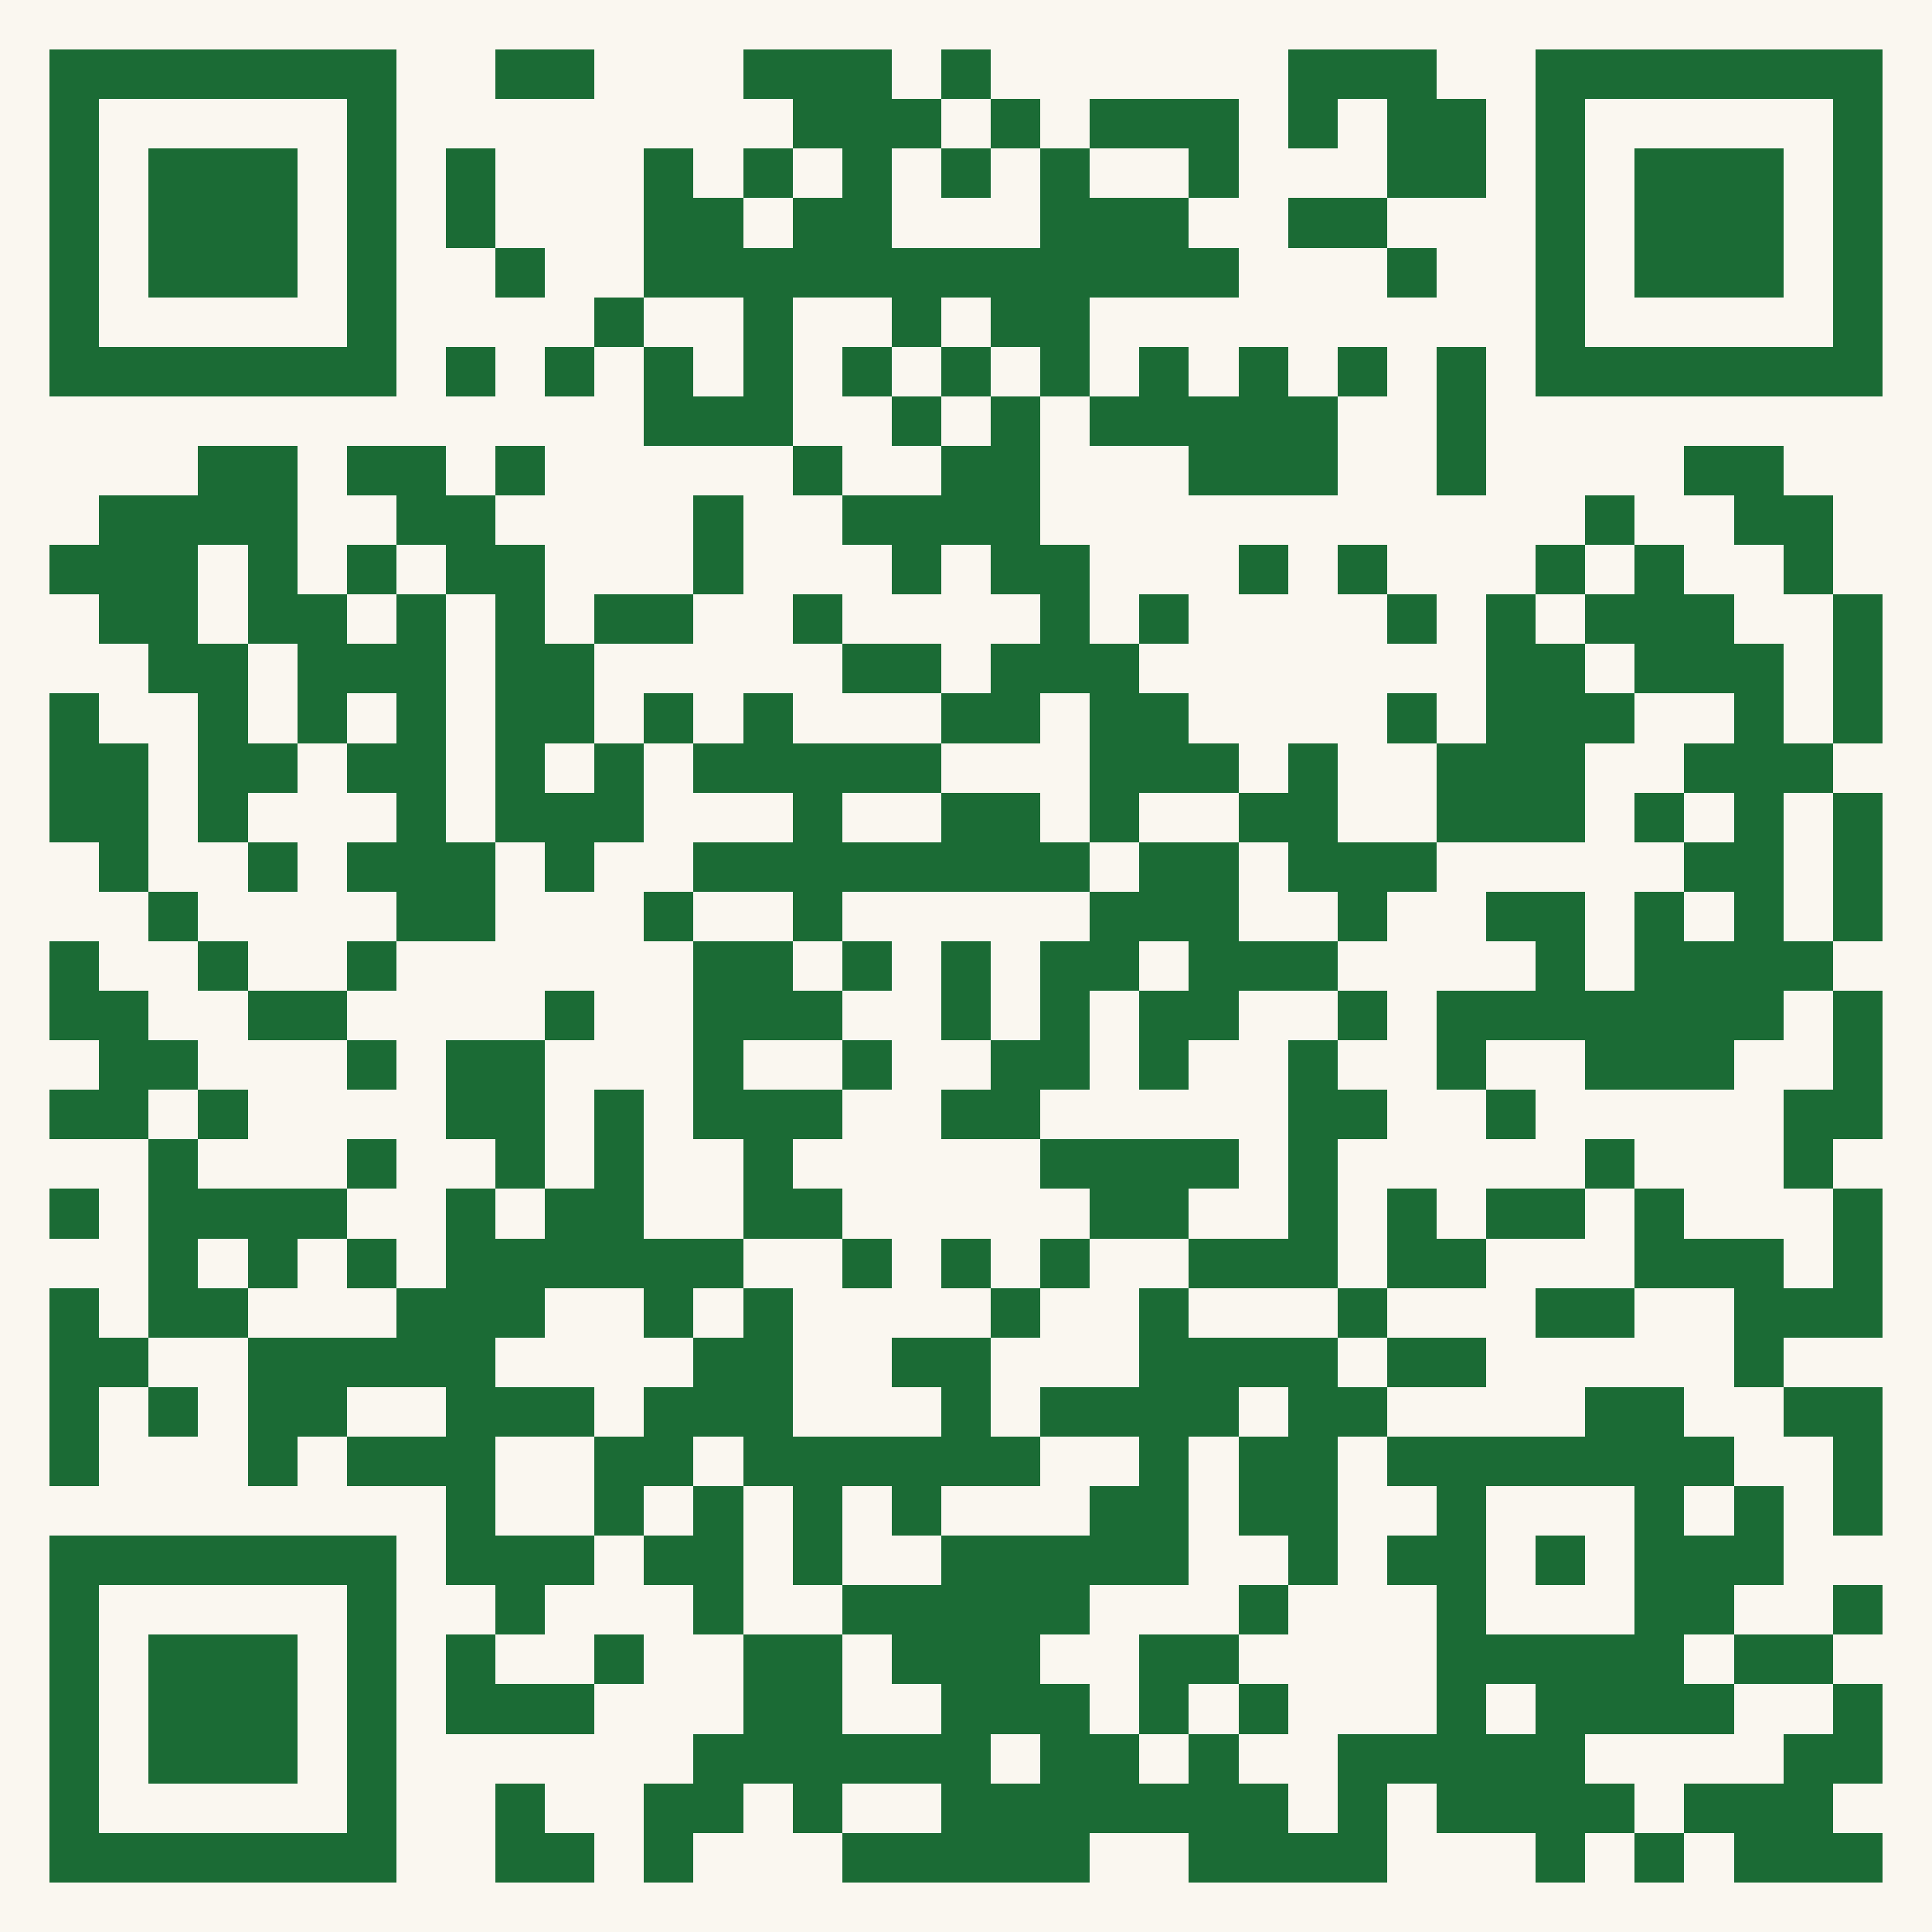
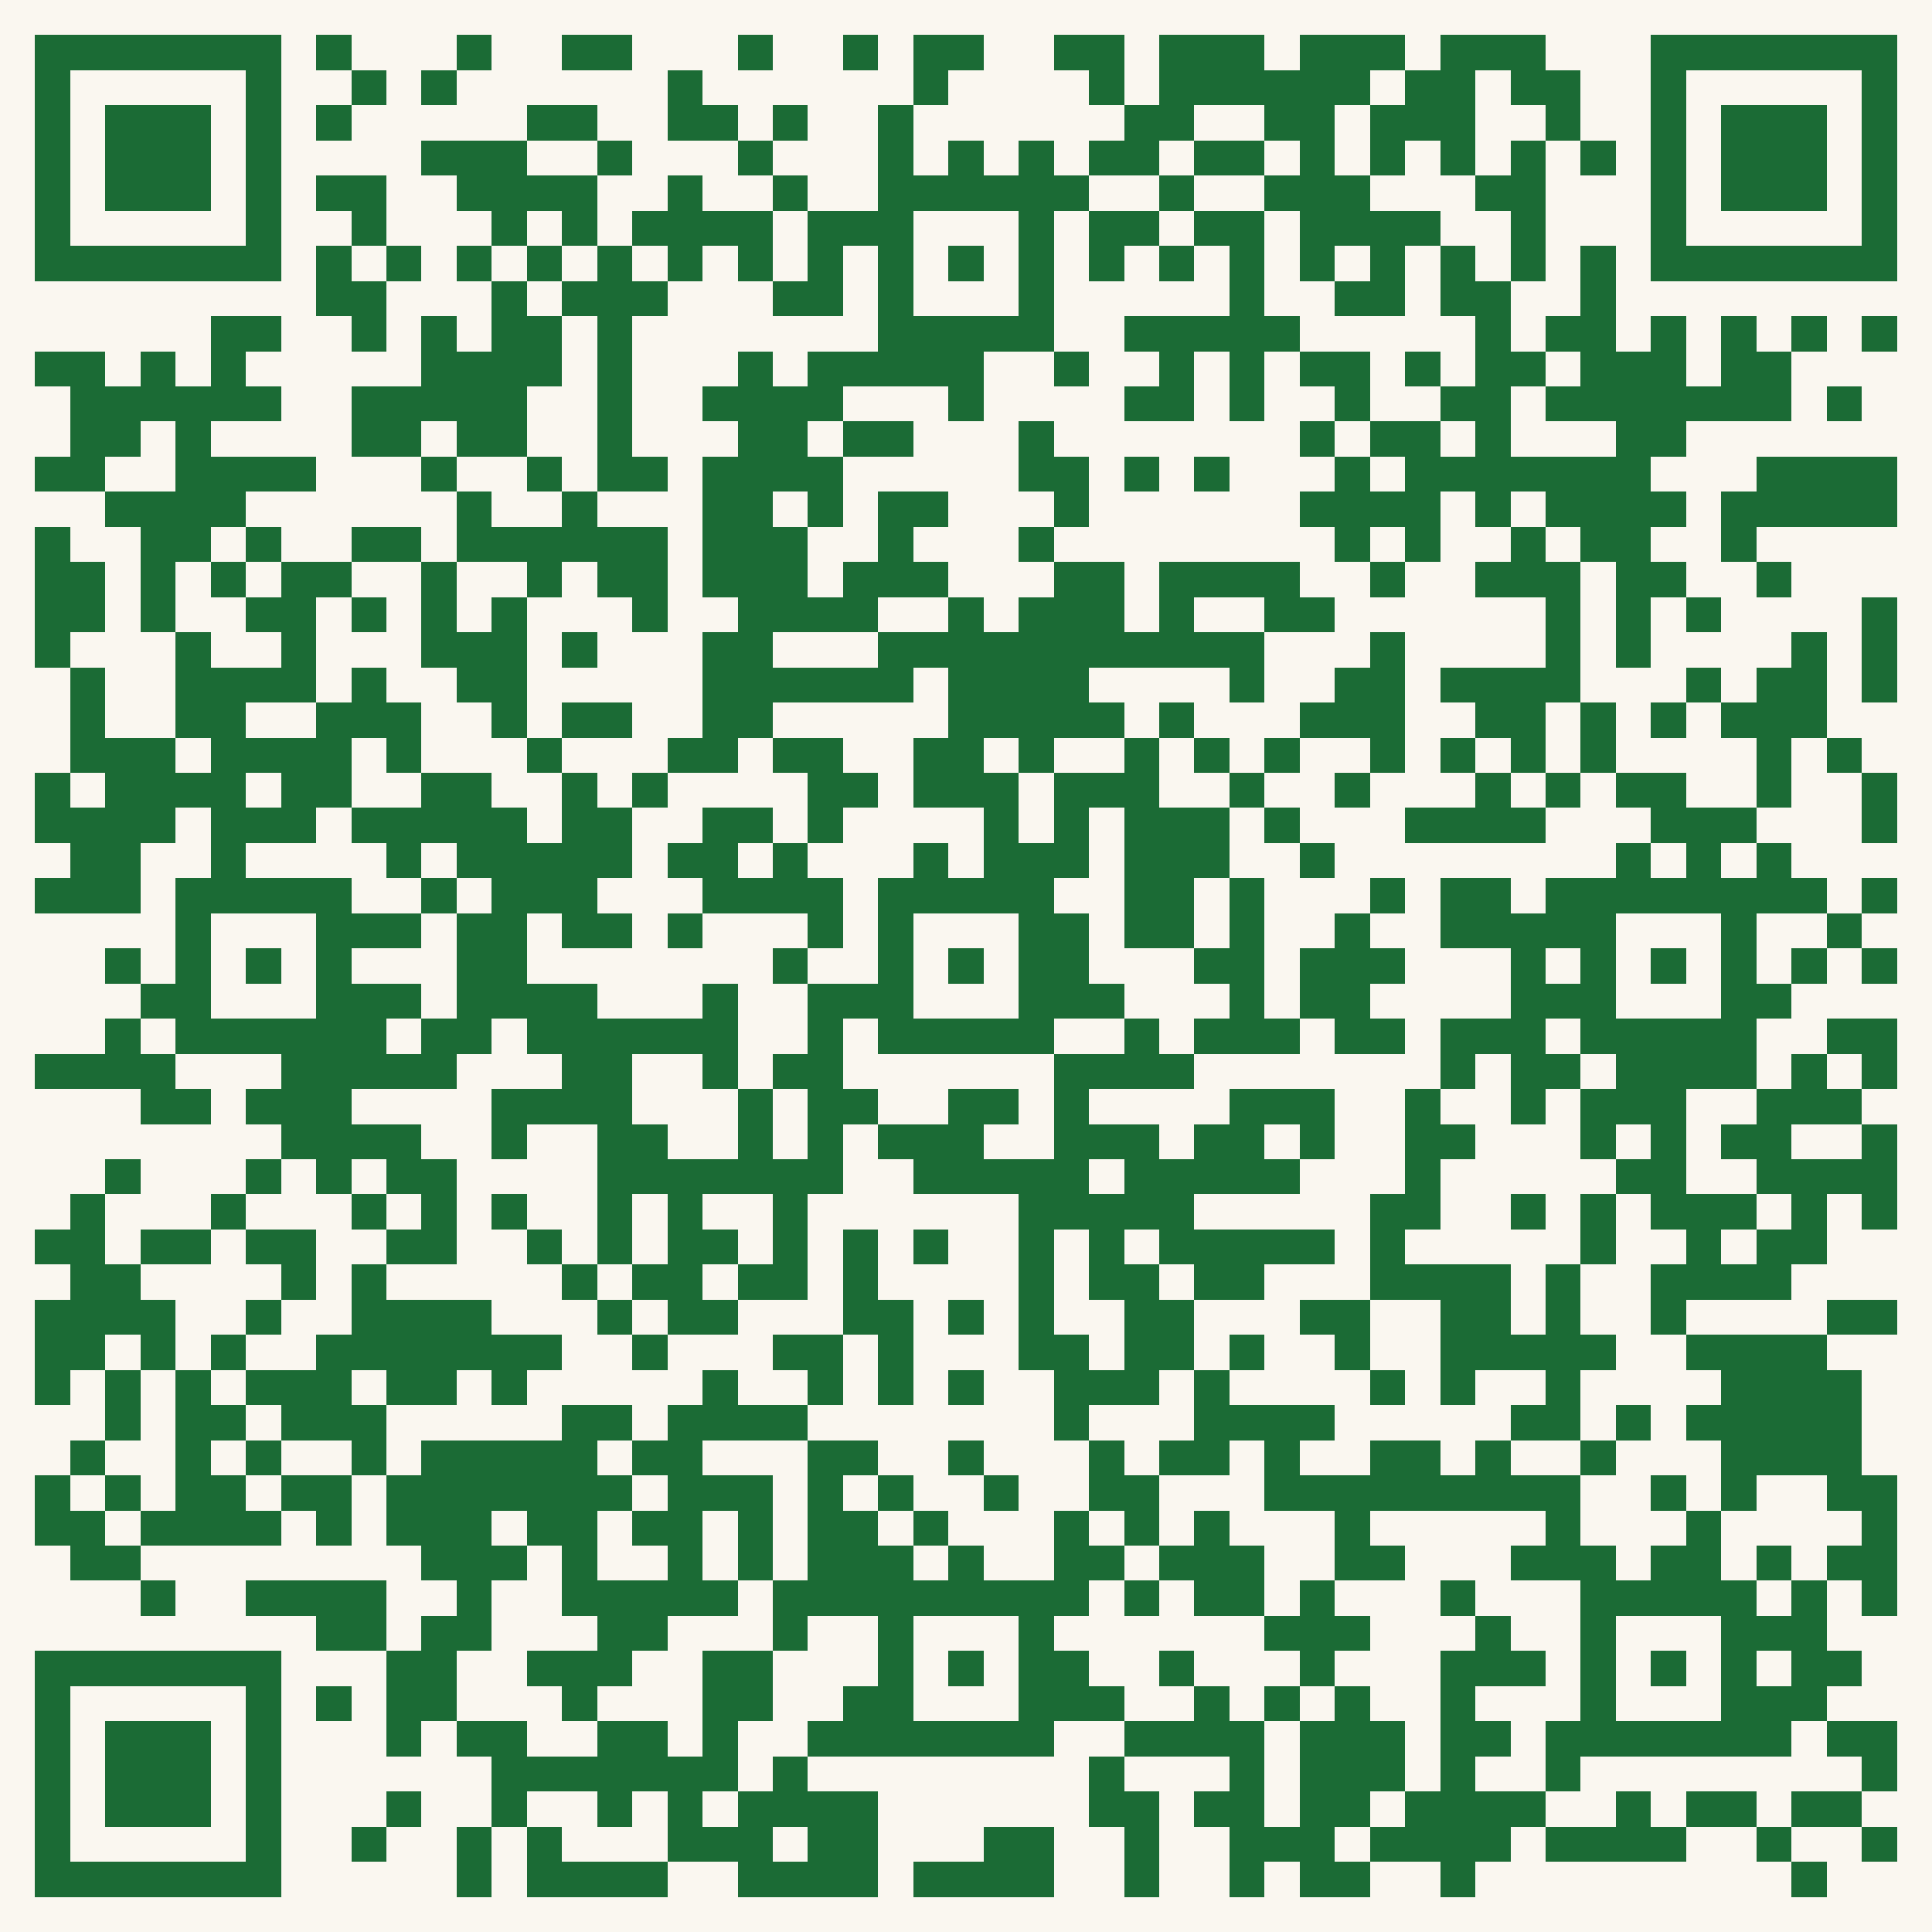
- <svg xmlns="http://www.w3.org/2000/svg" viewBox="0 0 39 39" shape-rendering="crispEdges">
-   <path fill="#FAF7F0" d="M0 0h39v39H0z" />
-   <path stroke="#1B6B35" d="M1 1.5h7m2 0h2m3 0h3m1 0h1m6 0h3m2 0h7M1 2.5h1m5 0h1m8 0h3m1 0h1m1 0h3m1 0h1m1 0h2m1 0h1m5 0h1M1 3.5h1m1 0h3m1 0h1m1 0h1m3 0h1m1 0h1m1 0h1m1 0h1m1 0h1m2 0h1m3 0h2m1 0h1m1 0h3m1 0h1M1 4.5h1m1 0h3m1 0h1m1 0h1m3 0h2m1 0h2m3 0h3m2 0h2m3 0h1m1 0h3m1 0h1M1 5.5h1m1 0h3m1 0h1m2 0h1m2 0h12m3 0h1m2 0h1m1 0h3m1 0h1M1 6.5h1m5 0h1m4 0h1m2 0h1m2 0h1m1 0h2m9 0h1m5 0h1M1 7.5h7m1 0h1m1 0h1m1 0h1m1 0h1m1 0h1m1 0h1m1 0h1m1 0h1m1 0h1m1 0h1m1 0h1m1 0h7M13 8.5h3m2 0h1m1 0h1m1 0h5m2 0h1M4 9.5h2m1 0h2m1 0h1m5 0h1m2 0h2m3 0h3m2 0h1m4 0h2M2 10.5h4m2 0h2m4 0h1m2 0h4m11 0h1m2 0h2M1 11.5h3m1 0h1m1 0h1m1 0h2m3 0h1m3 0h1m1 0h2m3 0h1m1 0h1m3 0h1m1 0h1m2 0h1M2 12.5h2m1 0h2m1 0h1m1 0h1m1 0h2m2 0h1m4 0h1m1 0h1m4 0h1m1 0h1m1 0h3m2 0h1M3 13.5h2m1 0h3m1 0h2m5 0h2m1 0h3m7 0h2m1 0h3m1 0h1M1 14.5h1m2 0h1m1 0h1m1 0h1m1 0h2m1 0h1m1 0h1m3 0h2m1 0h2m4 0h1m1 0h3m2 0h1m1 0h1M1 15.5h2m1 0h2m1 0h2m1 0h1m1 0h1m1 0h5m3 0h3m1 0h1m2 0h3m2 0h3M1 16.5h2m1 0h1m3 0h1m1 0h3m3 0h1m2 0h2m1 0h1m2 0h2m2 0h3m1 0h1m1 0h1m1 0h1M2 17.5h1m2 0h1m1 0h3m1 0h1m2 0h8m1 0h2m1 0h3m5 0h2m1 0h1M3 18.5h1m4 0h2m3 0h1m2 0h1m5 0h3m2 0h1m2 0h2m1 0h1m1 0h1m1 0h1M1 19.5h1m2 0h1m2 0h1m6 0h2m1 0h1m1 0h1m1 0h2m1 0h3m4 0h1m1 0h4M1 20.5h2m2 0h2m4 0h1m2 0h3m2 0h1m1 0h1m1 0h2m2 0h1m1 0h7m1 0h1M2 21.5h2m3 0h1m1 0h2m3 0h1m2 0h1m2 0h2m1 0h1m2 0h1m2 0h1m2 0h3m2 0h1M1 22.5h2m1 0h1m4 0h2m1 0h1m1 0h3m2 0h2m5 0h2m2 0h1m5 0h2M3 23.5h1m3 0h1m2 0h1m1 0h1m2 0h1m5 0h4m1 0h1m5 0h1m3 0h1M1 24.5h1m1 0h4m2 0h1m1 0h2m2 0h2m5 0h2m2 0h1m1 0h1m1 0h2m1 0h1m3 0h1M3 25.5h1m1 0h1m1 0h1m1 0h6m2 0h1m1 0h1m1 0h1m2 0h3m1 0h2m3 0h3m1 0h1M1 26.5h1m1 0h2m3 0h3m2 0h1m1 0h1m4 0h1m2 0h1m3 0h1m3 0h2m2 0h3M1 27.5h2m2 0h5m4 0h2m2 0h2m3 0h4m1 0h2m5 0h1M1 28.5h1m1 0h1m1 0h2m2 0h3m1 0h3m3 0h1m1 0h4m1 0h2m4 0h2m2 0h2M1 29.5h1m3 0h1m1 0h3m2 0h2m1 0h6m2 0h1m1 0h2m1 0h7m2 0h1M9 30.5h1m2 0h1m1 0h1m1 0h1m1 0h1m3 0h2m1 0h2m2 0h1m3 0h1m1 0h1m1 0h1M1 31.5h7m1 0h3m1 0h2m1 0h1m2 0h5m2 0h1m1 0h2m1 0h1m1 0h3M1 32.5h1m5 0h1m2 0h1m3 0h1m2 0h5m3 0h1m3 0h1m3 0h2m2 0h1M1 33.5h1m1 0h3m1 0h1m1 0h1m2 0h1m2 0h2m1 0h3m2 0h2m4 0h5m1 0h2M1 34.5h1m1 0h3m1 0h1m1 0h3m3 0h2m2 0h3m1 0h1m1 0h1m3 0h1m1 0h4m2 0h1M1 35.5h1m1 0h3m1 0h1m6 0h6m1 0h2m1 0h1m2 0h5m4 0h2M1 36.5h1m5 0h1m2 0h1m2 0h2m1 0h1m2 0h7m1 0h1m1 0h4m1 0h3M1 37.5h7m2 0h2m1 0h1m3 0h5m2 0h4m3 0h1m1 0h1m1 0h3" />
+ <svg xmlns="http://www.w3.org/2000/svg" viewBox="0 0 55 55" shape-rendering="crispEdges">
+   <path fill="#FAF7F0" d="M0 0h55v55H0z" />
+   <path stroke="#1B6B35" d="M1 1.5h7m1 0h1m3 0h1m2 0h2m3 0h1m2 0h1m1 0h2m2 0h2m1 0h3m1 0h3m1 0h3m3 0h7M1 2.5h1m5 0h1m2 0h1m1 0h1m6 0h1m6 0h1m4 0h1m1 0h6m1 0h2m1 0h2m2 0h1m5 0h1M1 3.5h1m1 0h3m1 0h1m1 0h1m5 0h2m2 0h2m1 0h1m2 0h1m6 0h2m2 0h2m1 0h3m2 0h1m2 0h1m1 0h3m1 0h1M1 4.5h1m1 0h3m1 0h1m4 0h3m2 0h1m3 0h1m3 0h1m1 0h1m1 0h1m1 0h2m1 0h2m1 0h1m1 0h1m1 0h1m1 0h1m1 0h1m1 0h1m1 0h3m1 0h1M1 5.5h1m1 0h3m1 0h1m1 0h2m2 0h4m2 0h1m2 0h1m2 0h6m2 0h1m2 0h3m3 0h2m3 0h1m1 0h3m1 0h1M1 6.5h1m5 0h1m2 0h1m3 0h1m1 0h1m1 0h4m1 0h3m3 0h1m1 0h2m1 0h2m1 0h4m2 0h1m3 0h1m5 0h1M1 7.5h7m1 0h1m1 0h1m1 0h1m1 0h1m1 0h1m1 0h1m1 0h1m1 0h1m1 0h1m1 0h1m1 0h1m1 0h1m1 0h1m1 0h1m1 0h1m1 0h1m1 0h1m1 0h1m1 0h1m1 0h7M9 8.5h2m3 0h1m1 0h3m3 0h2m1 0h1m3 0h1m5 0h1m2 0h2m1 0h2m2 0h1M6 9.5h2m2 0h1m1 0h1m1 0h2m1 0h1m7 0h5m2 0h5m5 0h1m1 0h2m1 0h1m1 0h1m1 0h1m1 0h1M1 10.5h2m1 0h1m1 0h1m5 0h4m1 0h1m3 0h1m1 0h5m2 0h1m2 0h1m1 0h1m1 0h2m1 0h1m1 0h2m1 0h3m1 0h2M2 11.5h6m2 0h5m2 0h1m2 0h4m3 0h1m4 0h2m1 0h1m2 0h1m2 0h2m1 0h7m1 0h1M2 12.5h2m1 0h1m4 0h2m1 0h2m2 0h1m3 0h2m1 0h2m3 0h1m7 0h1m1 0h2m1 0h1m3 0h2M1 13.5h2m2 0h4m3 0h1m2 0h1m1 0h2m1 0h4m5 0h2m1 0h1m1 0h1m3 0h1m1 0h7m3 0h4M3 14.5h4m6 0h1m2 0h1m3 0h2m1 0h1m1 0h2m3 0h1m6 0h4m1 0h1m1 0h4m1 0h5M1 15.5h1m2 0h2m1 0h1m2 0h2m1 0h6m1 0h3m2 0h1m3 0h1m8 0h1m1 0h1m2 0h1m1 0h2m2 0h1M1 16.5h2m1 0h1m1 0h1m1 0h2m2 0h1m2 0h1m1 0h2m1 0h3m1 0h3m3 0h2m1 0h4m2 0h1m2 0h3m1 0h2m2 0h1M1 17.5h2m1 0h1m2 0h2m1 0h1m1 0h1m1 0h1m3 0h1m2 0h4m2 0h1m1 0h3m1 0h1m2 0h2m6 0h1m1 0h1m1 0h1m4 0h1M1 18.5h1m3 0h1m2 0h1m3 0h3m1 0h1m3 0h2m3 0h11m3 0h1m4 0h1m1 0h1m4 0h1m1 0h1M2 19.5h1m2 0h4m1 0h1m2 0h2m5 0h6m1 0h4m4 0h1m2 0h2m1 0h4m3 0h1m1 0h2m1 0h1M2 20.5h1m2 0h2m2 0h3m2 0h1m1 0h2m2 0h2m5 0h5m1 0h1m3 0h3m2 0h2m1 0h1m1 0h1m1 0h3M2 21.5h3m1 0h4m1 0h1m3 0h1m3 0h2m1 0h2m2 0h2m1 0h1m2 0h1m1 0h1m1 0h1m2 0h1m1 0h1m1 0h1m1 0h1m4 0h1m1 0h1M1 22.5h1m1 0h4m1 0h2m2 0h2m2 0h1m1 0h1m4 0h2m1 0h3m1 0h3m2 0h1m2 0h1m3 0h1m1 0h1m1 0h2m2 0h1m2 0h1M1 23.5h4m1 0h3m1 0h5m1 0h2m2 0h2m1 0h1m4 0h1m1 0h1m1 0h3m1 0h1m3 0h4m3 0h3m3 0h1M2 24.5h2m2 0h1m4 0h1m1 0h5m1 0h2m1 0h1m3 0h1m1 0h3m1 0h3m2 0h1m8 0h1m1 0h1m1 0h1M1 25.5h3m1 0h5m2 0h1m1 0h3m3 0h4m1 0h5m2 0h2m1 0h1m3 0h1m1 0h2m1 0h8m1 0h1M5 26.5h1m3 0h3m1 0h2m1 0h2m1 0h1m3 0h1m1 0h1m3 0h2m1 0h2m1 0h1m2 0h1m2 0h5m3 0h1m2 0h1M3 27.5h1m1 0h1m1 0h1m1 0h1m3 0h2m7 0h1m2 0h1m1 0h1m1 0h2m3 0h2m1 0h3m3 0h1m1 0h1m1 0h1m1 0h1m1 0h1m1 0h1M4 28.5h2m3 0h3m1 0h4m3 0h1m2 0h3m3 0h3m3 0h1m1 0h2m4 0h3m3 0h2M3 29.5h1m1 0h6m1 0h2m1 0h6m2 0h1m1 0h5m2 0h1m1 0h3m1 0h2m1 0h3m1 0h5m2 0h2M1 30.5h4m3 0h5m3 0h2m2 0h1m1 0h2m6 0h4m7 0h1m1 0h2m1 0h4m1 0h1m1 0h1M4 31.5h2m1 0h3m4 0h4m3 0h1m1 0h2m2 0h2m1 0h1m4 0h3m2 0h1m2 0h1m1 0h3m2 0h3M8 32.5h4m2 0h1m2 0h2m2 0h1m1 0h1m1 0h3m2 0h3m1 0h2m1 0h1m2 0h2m3 0h1m1 0h1m1 0h2m2 0h1M3 33.5h1m3 0h1m1 0h1m1 0h2m4 0h7m2 0h5m1 0h5m3 0h1m5 0h2m2 0h4M2 34.5h1m3 0h1m3 0h1m1 0h1m1 0h1m2 0h1m1 0h1m2 0h1m6 0h5m5 0h2m2 0h1m1 0h1m1 0h3m1 0h1m1 0h1M1 35.5h2m1 0h2m1 0h2m2 0h2m2 0h1m1 0h1m1 0h2m1 0h1m1 0h1m1 0h1m2 0h1m1 0h1m1 0h5m1 0h1m5 0h1m2 0h1m1 0h2M2 36.5h2m4 0h1m1 0h1m5 0h1m1 0h2m1 0h2m1 0h1m4 0h1m1 0h2m1 0h2m3 0h4m1 0h1m2 0h4M1 37.5h4m2 0h1m2 0h4m3 0h1m1 0h2m3 0h2m1 0h1m1 0h1m2 0h2m3 0h2m2 0h2m1 0h1m2 0h1m4 0h2M1 38.5h2m1 0h1m1 0h1m2 0h7m2 0h1m3 0h2m1 0h1m3 0h2m1 0h2m1 0h1m2 0h1m2 0h5m2 0h4M1 39.5h1m1 0h1m1 0h1m1 0h3m1 0h2m1 0h1m5 0h1m2 0h1m1 0h1m1 0h1m2 0h3m1 0h1m4 0h1m1 0h1m2 0h1m4 0h4M3 40.5h1m1 0h2m1 0h3m5 0h2m1 0h4m7 0h1m3 0h4m5 0h2m1 0h1m1 0h5M2 41.5h1m2 0h1m1 0h1m2 0h1m1 0h5m1 0h2m3 0h2m2 0h1m3 0h1m1 0h2m1 0h1m2 0h2m1 0h1m2 0h1m3 0h4M1 42.5h1m1 0h1m1 0h2m1 0h2m1 0h7m1 0h3m1 0h1m1 0h1m2 0h1m2 0h2m3 0h9m2 0h1m1 0h1m2 0h2M1 43.5h2m1 0h4m1 0h1m1 0h3m1 0h2m1 0h2m1 0h1m1 0h2m1 0h1m3 0h1m1 0h1m1 0h1m3 0h1m5 0h1m3 0h1m4 0h1M2 44.5h2m8 0h3m1 0h1m2 0h1m1 0h1m1 0h3m1 0h1m2 0h2m1 0h3m2 0h2m3 0h3m1 0h2m1 0h1m1 0h2M4 45.5h1m2 0h4m2 0h1m2 0h5m1 0h9m1 0h1m1 0h2m1 0h1m3 0h1m3 0h5m1 0h1m1 0h1M9 46.5h2m1 0h2m3 0h2m3 0h1m2 0h1m3 0h1m6 0h3m3 0h1m2 0h1m3 0h3M1 47.5h7m3 0h2m2 0h3m2 0h2m3 0h1m1 0h1m1 0h2m2 0h1m3 0h1m3 0h3m1 0h1m1 0h1m1 0h1m1 0h2M1 48.5h1m5 0h1m1 0h1m1 0h2m3 0h1m3 0h2m2 0h2m3 0h3m2 0h1m1 0h1m1 0h1m2 0h1m3 0h1m3 0h3M1 49.5h1m1 0h3m1 0h1m3 0h1m1 0h2m2 0h2m1 0h1m2 0h7m2 0h4m1 0h3m1 0h2m1 0h7m1 0h2M1 50.5h1m1 0h3m1 0h1m6 0h7m1 0h1m8 0h1m3 0h1m1 0h3m1 0h1m2 0h1m8 0h1M1 51.5h1m1 0h3m1 0h1m3 0h1m2 0h1m2 0h1m1 0h1m1 0h4m6 0h2m1 0h2m1 0h2m1 0h4m2 0h1m1 0h2m1 0h2M1 52.5h1m5 0h1m2 0h1m2 0h1m1 0h1m3 0h3m1 0h2m3 0h2m2 0h1m2 0h3m1 0h4m1 0h4m2 0h1m2 0h1M1 53.5h7m5 0h1m1 0h4m2 0h4m1 0h4m2 0h1m2 0h1m1 0h2m2 0h1m9 0h1" />
</svg>
